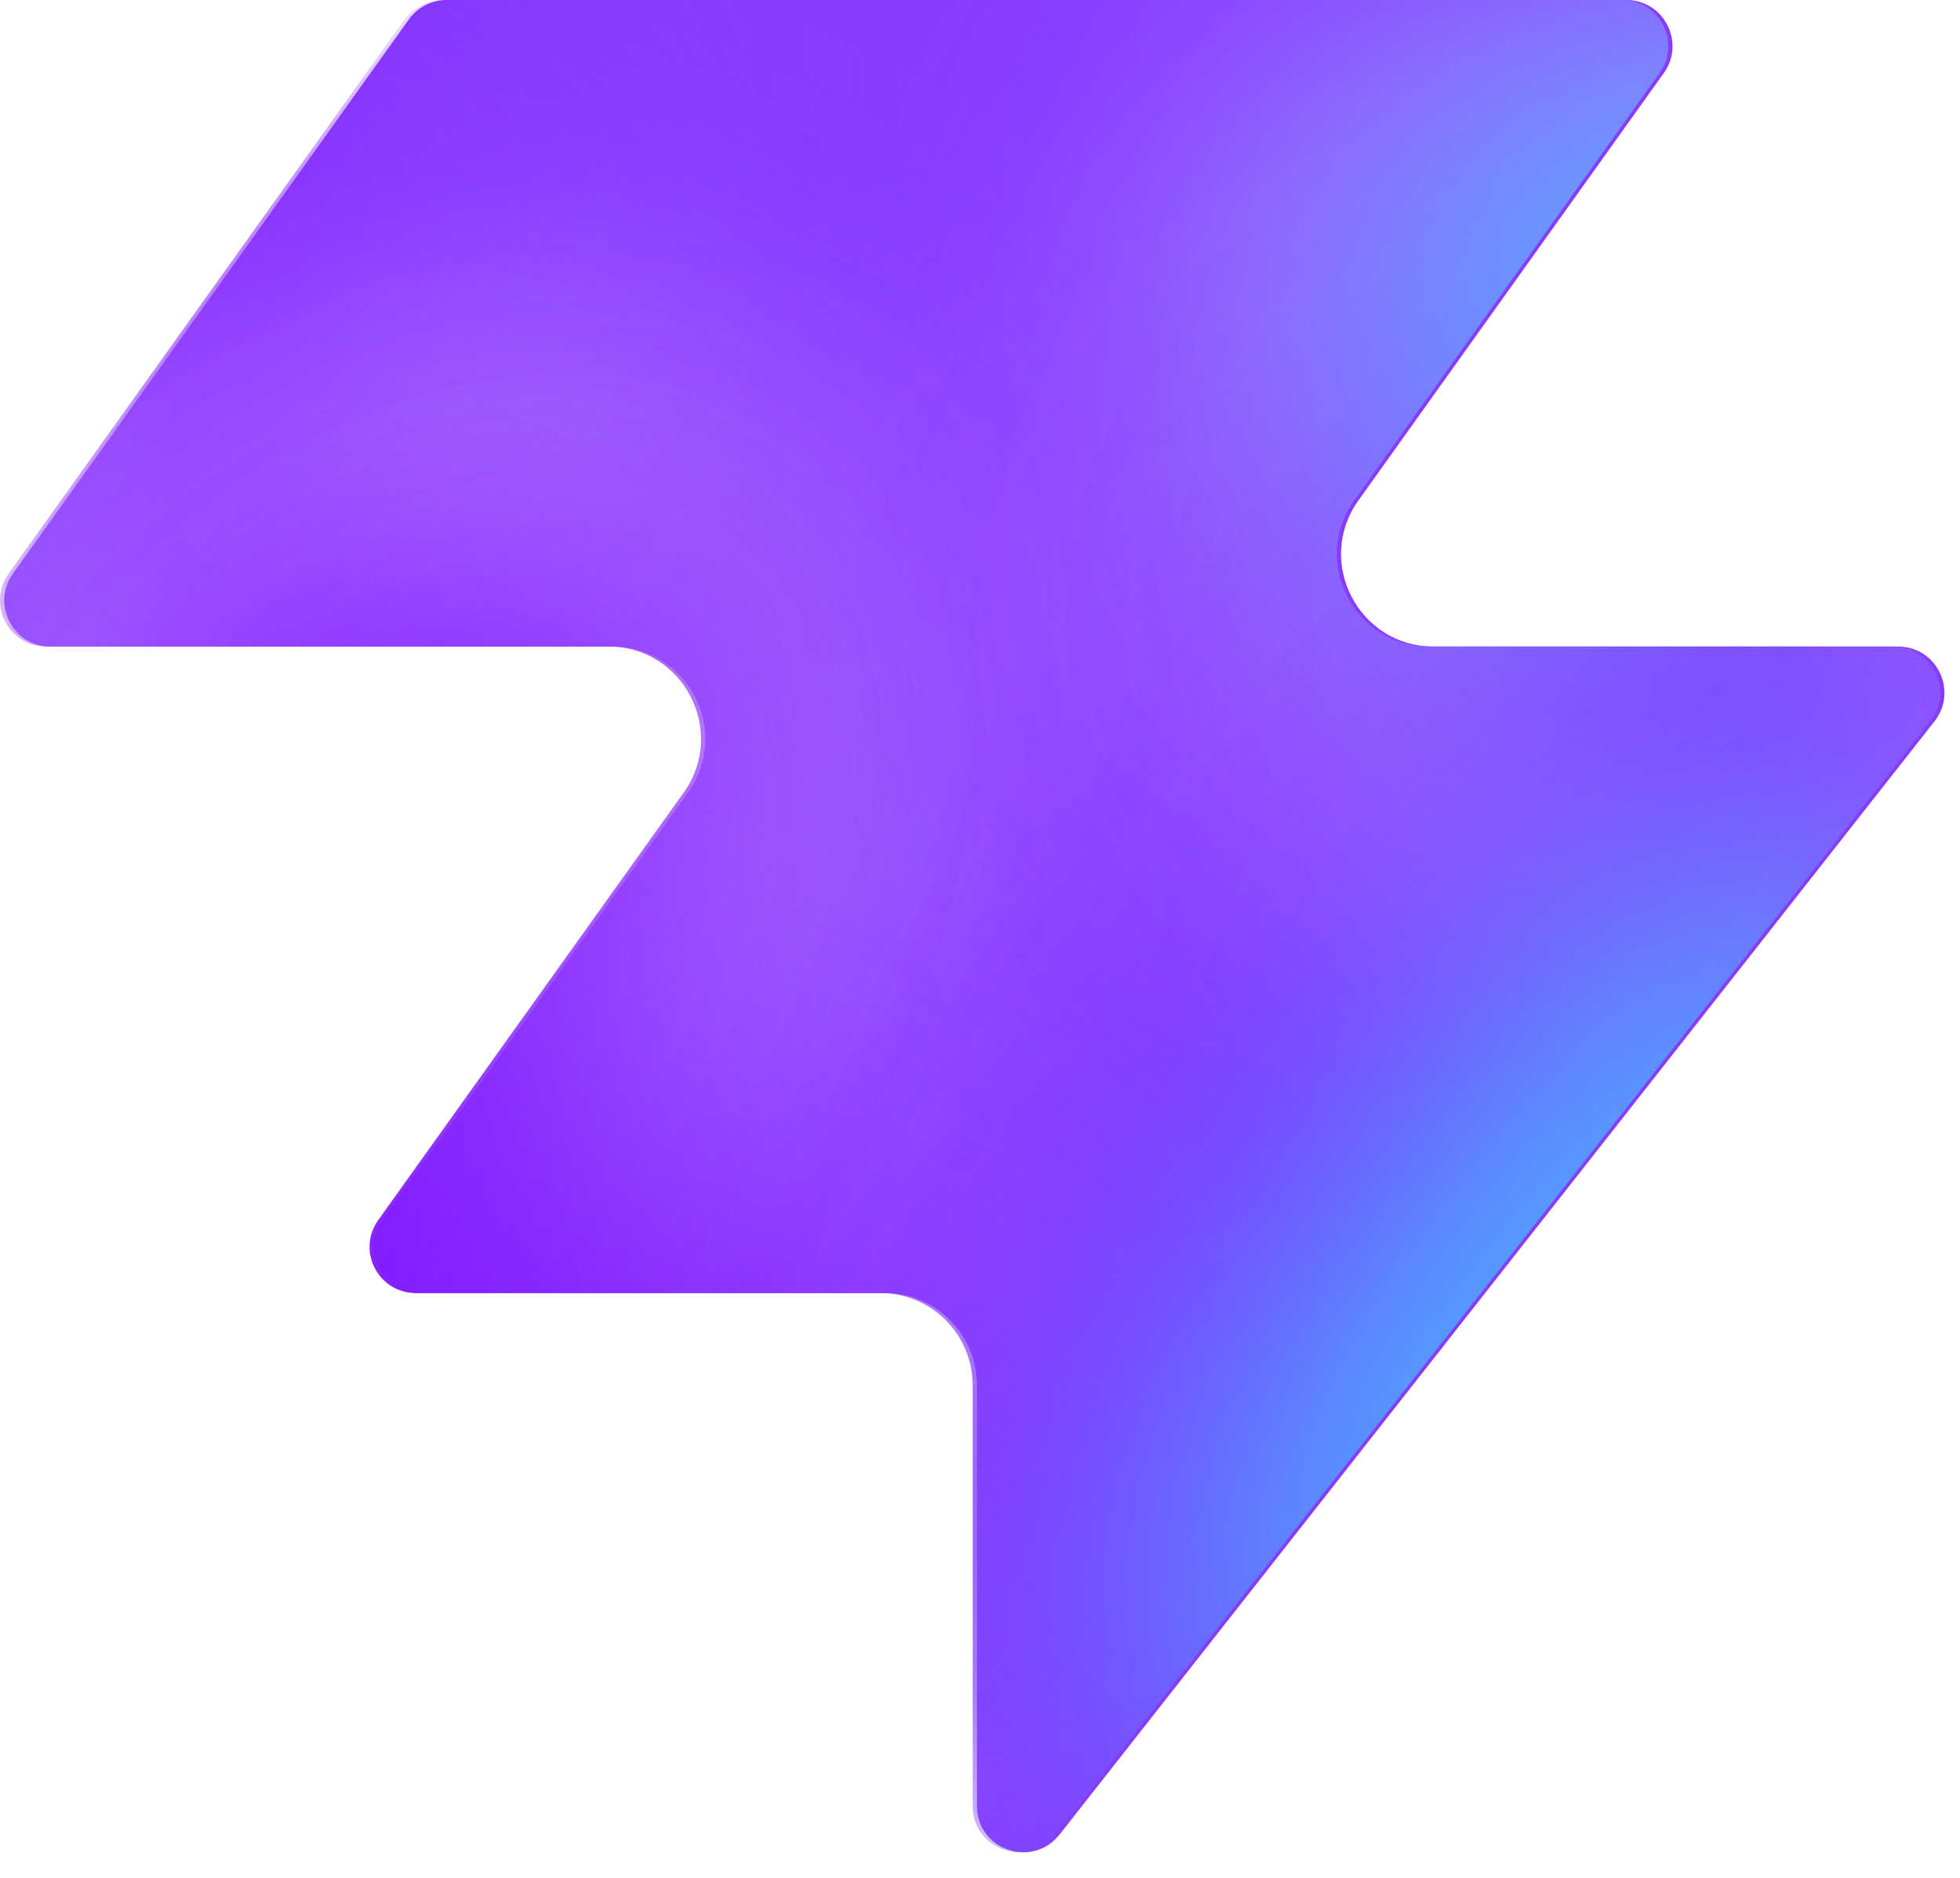
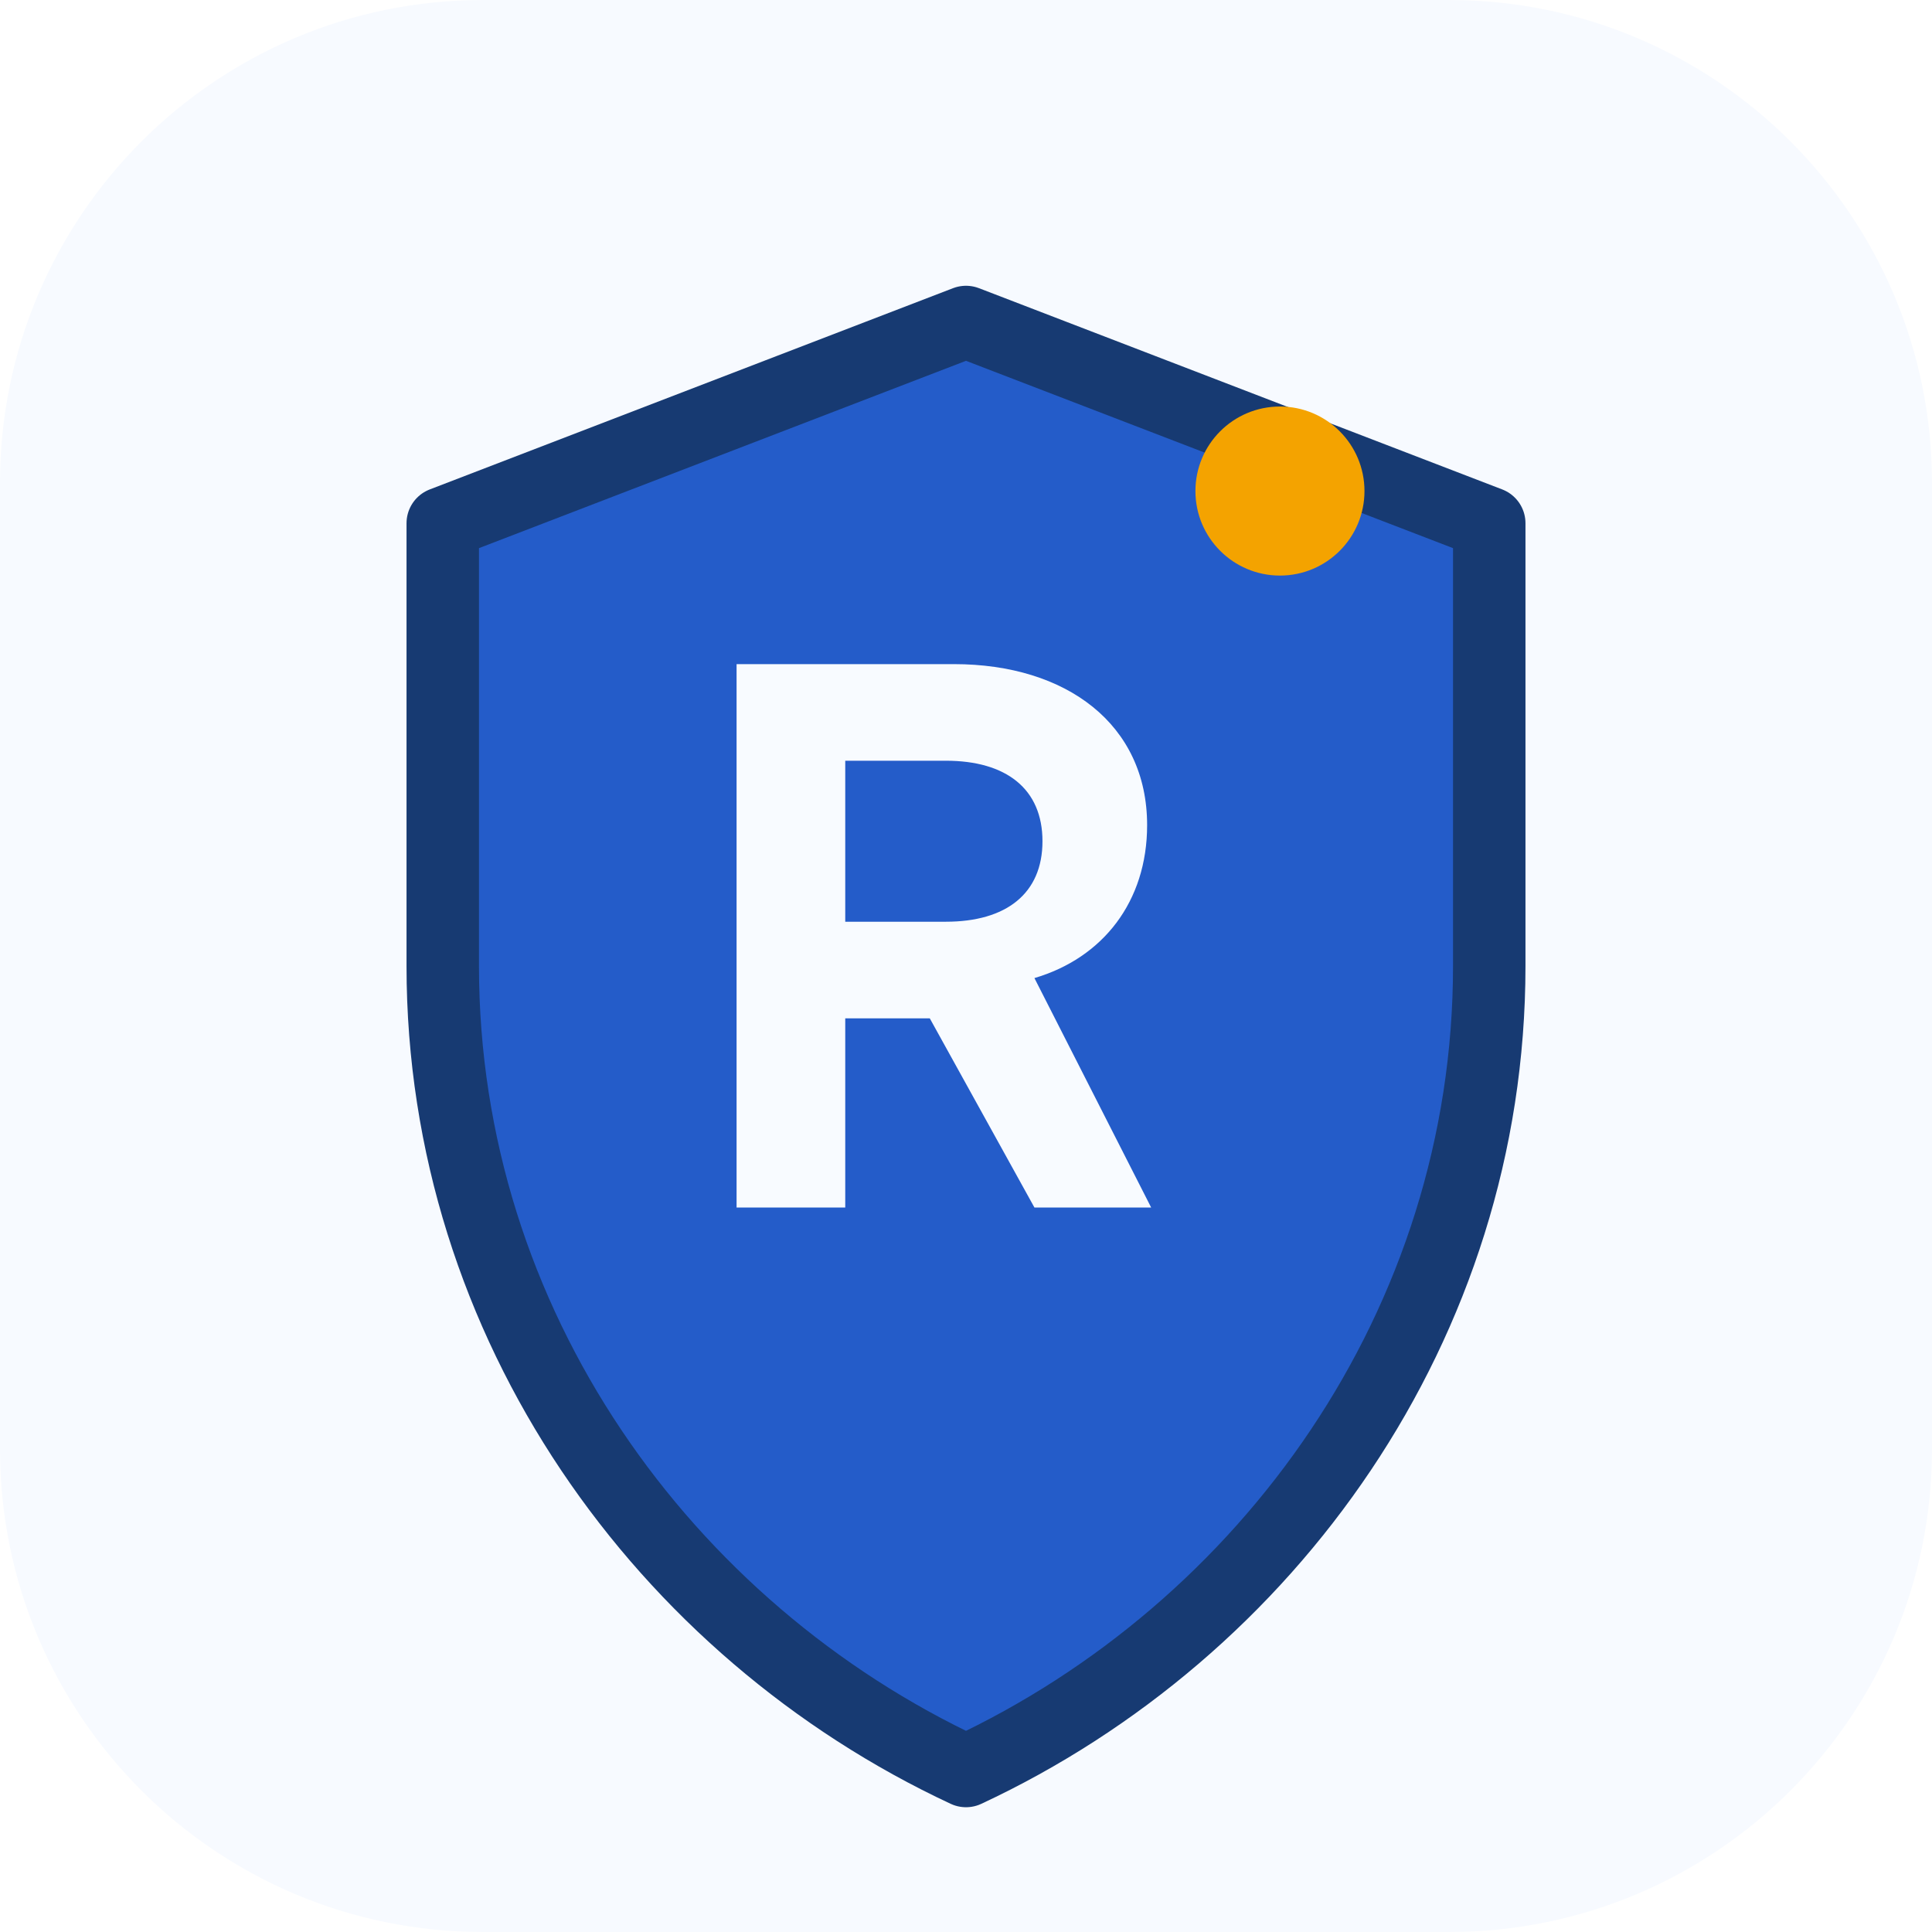
- <svg xmlns="http://www.w3.org/2000/svg" width="48" height="46" fill="none" viewBox="0 0 48 46">
-   <path fill="#863bff" d="M25.946 44.938c-.664.845-2.021.375-2.021-.698V33.937a2.26 2.26 0 0 0-2.262-2.262H10.287c-.92 0-1.456-1.04-.92-1.788l7.48-10.471c1.07-1.497 0-3.578-1.842-3.578H1.237c-.92 0-1.456-1.04-.92-1.788L10.013.474c.214-.297.556-.474.92-.474h28.894c.92 0 1.456 1.04.92 1.788l-7.48 10.471c-1.07 1.498 0 3.579 1.842 3.579h11.377c.943 0 1.473 1.088.89 1.83L25.947 44.94z" style="fill:#863bff;fill:color(display-p3 .525 .23 1);fill-opacity:1" />
-   <mask id="a" width="48" height="46" x="0" y="0" maskUnits="userSpaceOnUse" style="mask-type:alpha">
-     <path fill="#000" d="M25.842 44.938c-.664.844-2.021.375-2.021-.698V33.937a2.26 2.26 0 0 0-2.262-2.262H10.183c-.92 0-1.456-1.04-.92-1.788l7.48-10.471c1.07-1.498 0-3.579-1.842-3.579H1.133c-.92 0-1.456-1.04-.92-1.787L9.91.473c.214-.297.556-.474.92-.474h28.894c.92 0 1.456 1.04.92 1.788l-7.48 10.471c-1.07 1.498 0 3.578 1.842 3.578h11.377c.943 0 1.473 1.088.89 1.832L25.843 44.94z" style="fill:#000;fill-opacity:1" />
-   </mask>
-   <g mask="url(#a)">
-     <g filter="url(#b)">
-       <ellipse cx="5.508" cy="14.704" fill="#ede6ff" rx="5.508" ry="14.704" style="fill:#ede6ff;fill:color(display-p3 .927 .903 1);fill-opacity:1" transform="matrix(.00324 1 1 -.00324 -4.47 31.516)" />
-     </g>
-     <g filter="url(#c)">
-       <ellipse cx="10.399" cy="29.851" fill="#ede6ff" rx="10.399" ry="29.851" style="fill:#ede6ff;fill:color(display-p3 .927 .903 1);fill-opacity:1" transform="matrix(.00324 1 1 -.00324 -39.328 7.883)" />
-     </g>
-     <g filter="url(#d)">
-       <ellipse cx="5.508" cy="30.487" fill="#7e14ff" rx="5.508" ry="30.487" style="fill:#7e14ff;fill:color(display-p3 .492 .077 1);fill-opacity:1" transform="rotate(89.814 -25.913 -14.639)scale(1 -1)" />
-     </g>
-     <g filter="url(#e)">
-       <ellipse cx="5.508" cy="30.599" fill="#7e14ff" rx="5.508" ry="30.599" style="fill:#7e14ff;fill:color(display-p3 .492 .077 1);fill-opacity:1" transform="rotate(89.814 -32.644 -3.334)scale(1 -1)" />
-     </g>
-     <g filter="url(#f)">
-       <ellipse cx="5.508" cy="30.599" fill="#7e14ff" rx="5.508" ry="30.599" style="fill:#7e14ff;fill:color(display-p3 .492 .077 1);fill-opacity:1" transform="matrix(.00324 1 1 -.00324 -34.34 30.47)" />
-     </g>
-     <g filter="url(#g)">
-       <ellipse cx="14.072" cy="22.078" fill="#ede6ff" rx="14.072" ry="22.078" style="fill:#ede6ff;fill:color(display-p3 .927 .903 1);fill-opacity:1" transform="rotate(93.35 24.506 48.493)scale(-1 1)" />
-     </g>
-     <g filter="url(#h)">
-       <ellipse cx="3.47" cy="21.501" fill="#7e14ff" rx="3.47" ry="21.501" style="fill:#7e14ff;fill:color(display-p3 .492 .077 1);fill-opacity:1" transform="rotate(89.009 28.708 47.59)scale(-1 1)" />
-     </g>
-     <g filter="url(#i)">
-       <ellipse cx="3.47" cy="21.501" fill="#7e14ff" rx="3.47" ry="21.501" style="fill:#7e14ff;fill:color(display-p3 .492 .077 1);fill-opacity:1" transform="rotate(89.009 28.708 47.59)scale(-1 1)" />
-     </g>
-     <g filter="url(#j)">
-       <ellipse cx=".387" cy="8.972" fill="#7e14ff" rx="4.407" ry="29.108" style="fill:#7e14ff;fill:color(display-p3 .492 .077 1);fill-opacity:1" transform="rotate(39.51 .387 8.972)" />
-     </g>
-     <g filter="url(#k)">
-       <ellipse cx="47.523" cy="-6.092" fill="#7e14ff" rx="4.407" ry="29.108" style="fill:#7e14ff;fill:color(display-p3 .492 .077 1);fill-opacity:1" transform="rotate(37.892 47.523 -6.092)" />
-     </g>
-     <g filter="url(#l)">
-       <ellipse cx="41.412" cy="6.333" fill="#47bfff" rx="5.971" ry="9.665" style="fill:#47bfff;fill:color(display-p3 .28 .748 1);fill-opacity:1" transform="rotate(37.892 41.412 6.333)" />
-     </g>
-     <g filter="url(#m)">
-       <ellipse cx="-1.879" cy="38.332" fill="#7e14ff" rx="4.407" ry="29.108" style="fill:#7e14ff;fill:color(display-p3 .492 .077 1);fill-opacity:1" transform="rotate(37.892 -1.88 38.332)" />
-     </g>
-     <g filter="url(#n)">
-       <ellipse cx="-1.879" cy="38.332" fill="#7e14ff" rx="4.407" ry="29.108" style="fill:#7e14ff;fill:color(display-p3 .492 .077 1);fill-opacity:1" transform="rotate(37.892 -1.88 38.332)" />
-     </g>
-     <g filter="url(#o)">
-       <ellipse cx="35.651" cy="29.907" fill="#7e14ff" rx="4.407" ry="29.108" style="fill:#7e14ff;fill:color(display-p3 .492 .077 1);fill-opacity:1" transform="rotate(37.892 35.651 29.907)" />
-     </g>
-     <g filter="url(#p)">
-       <ellipse cx="38.418" cy="32.4" fill="#47bfff" rx="5.971" ry="15.297" style="fill:#47bfff;fill:color(display-p3 .28 .748 1);fill-opacity:1" transform="rotate(37.892 38.418 32.4)" />
-     </g>
-   </g>
-   <defs>
-     <filter id="b" width="60.045" height="41.654" x="-19.77" y="16.149" color-interpolation-filters="sRGB" filterUnits="userSpaceOnUse">
-       <feFlood flood-opacity="0" result="BackgroundImageFix" />
-       <feBlend in="SourceGraphic" in2="BackgroundImageFix" result="shape" />
-       <feGaussianBlur result="effect1_foregroundBlur_2002_17158" stdDeviation="7.659" />
-     </filter>
-     <filter id="c" width="90.34" height="51.437" x="-54.613" y="-7.533" color-interpolation-filters="sRGB" filterUnits="userSpaceOnUse">
-       <feFlood flood-opacity="0" result="BackgroundImageFix" />
-       <feBlend in="SourceGraphic" in2="BackgroundImageFix" result="shape" />
-       <feGaussianBlur result="effect1_foregroundBlur_2002_17158" stdDeviation="7.659" />
-     </filter>
-     <filter id="d" width="79.355" height="29.4" x="-49.64" y="2.03" color-interpolation-filters="sRGB" filterUnits="userSpaceOnUse">
-       <feFlood flood-opacity="0" result="BackgroundImageFix" />
-       <feBlend in="SourceGraphic" in2="BackgroundImageFix" result="shape" />
-       <feGaussianBlur result="effect1_foregroundBlur_2002_17158" stdDeviation="4.596" />
-     </filter>
-     <filter id="e" width="79.579" height="29.4" x="-45.045" y="20.029" color-interpolation-filters="sRGB" filterUnits="userSpaceOnUse">
-       <feFlood flood-opacity="0" result="BackgroundImageFix" />
-       <feBlend in="SourceGraphic" in2="BackgroundImageFix" result="shape" />
-       <feGaussianBlur result="effect1_foregroundBlur_2002_17158" stdDeviation="4.596" />
-     </filter>
-     <filter id="f" width="79.579" height="29.4" x="-43.513" y="21.178" color-interpolation-filters="sRGB" filterUnits="userSpaceOnUse">
-       <feFlood flood-opacity="0" result="BackgroundImageFix" />
-       <feBlend in="SourceGraphic" in2="BackgroundImageFix" result="shape" />
-       <feGaussianBlur result="effect1_foregroundBlur_2002_17158" stdDeviation="4.596" />
-     </filter>
-     <filter id="g" width="74.749" height="58.852" x="15.756" y="-17.901" color-interpolation-filters="sRGB" filterUnits="userSpaceOnUse">
-       <feFlood flood-opacity="0" result="BackgroundImageFix" />
-       <feBlend in="SourceGraphic" in2="BackgroundImageFix" result="shape" />
-       <feGaussianBlur result="effect1_foregroundBlur_2002_17158" stdDeviation="7.659" />
-     </filter>
-     <filter id="h" width="61.377" height="25.362" x="23.548" y="2.284" color-interpolation-filters="sRGB" filterUnits="userSpaceOnUse">
-       <feFlood flood-opacity="0" result="BackgroundImageFix" />
-       <feBlend in="SourceGraphic" in2="BackgroundImageFix" result="shape" />
-       <feGaussianBlur result="effect1_foregroundBlur_2002_17158" stdDeviation="4.596" />
-     </filter>
-     <filter id="i" width="61.377" height="25.362" x="23.548" y="2.284" color-interpolation-filters="sRGB" filterUnits="userSpaceOnUse">
-       <feFlood flood-opacity="0" result="BackgroundImageFix" />
-       <feBlend in="SourceGraphic" in2="BackgroundImageFix" result="shape" />
-       <feGaussianBlur result="effect1_foregroundBlur_2002_17158" stdDeviation="4.596" />
-     </filter>
-     <filter id="j" width="56.045" height="63.649" x="-27.636" y="-22.853" color-interpolation-filters="sRGB" filterUnits="userSpaceOnUse">
-       <feFlood flood-opacity="0" result="BackgroundImageFix" />
-       <feBlend in="SourceGraphic" in2="BackgroundImageFix" result="shape" />
-       <feGaussianBlur result="effect1_foregroundBlur_2002_17158" stdDeviation="4.596" />
-     </filter>
-     <filter id="k" width="54.814" height="64.646" x="20.116" y="-38.415" color-interpolation-filters="sRGB" filterUnits="userSpaceOnUse">
-       <feFlood flood-opacity="0" result="BackgroundImageFix" />
-       <feBlend in="SourceGraphic" in2="BackgroundImageFix" result="shape" />
-       <feGaussianBlur result="effect1_foregroundBlur_2002_17158" stdDeviation="4.596" />
-     </filter>
-     <filter id="l" width="33.541" height="35.313" x="24.641" y="-11.323" color-interpolation-filters="sRGB" filterUnits="userSpaceOnUse">
-       <feFlood flood-opacity="0" result="BackgroundImageFix" />
-       <feBlend in="SourceGraphic" in2="BackgroundImageFix" result="shape" />
-       <feGaussianBlur result="effect1_foregroundBlur_2002_17158" stdDeviation="4.596" />
-     </filter>
-     <filter id="m" width="54.814" height="64.646" x="-29.286" y="6.009" color-interpolation-filters="sRGB" filterUnits="userSpaceOnUse">
-       <feFlood flood-opacity="0" result="BackgroundImageFix" />
-       <feBlend in="SourceGraphic" in2="BackgroundImageFix" result="shape" />
-       <feGaussianBlur result="effect1_foregroundBlur_2002_17158" stdDeviation="4.596" />
-     </filter>
-     <filter id="n" width="54.814" height="64.646" x="-29.286" y="6.009" color-interpolation-filters="sRGB" filterUnits="userSpaceOnUse">
-       <feFlood flood-opacity="0" result="BackgroundImageFix" />
-       <feBlend in="SourceGraphic" in2="BackgroundImageFix" result="shape" />
-       <feGaussianBlur result="effect1_foregroundBlur_2002_17158" stdDeviation="4.596" />
-     </filter>
-     <filter id="o" width="54.814" height="64.646" x="8.244" y="-2.416" color-interpolation-filters="sRGB" filterUnits="userSpaceOnUse">
-       <feFlood flood-opacity="0" result="BackgroundImageFix" />
-       <feBlend in="SourceGraphic" in2="BackgroundImageFix" result="shape" />
-       <feGaussianBlur result="effect1_foregroundBlur_2002_17158" stdDeviation="4.596" />
-     </filter>
-     <filter id="p" width="39.409" height="43.623" x="18.713" y="10.588" color-interpolation-filters="sRGB" filterUnits="userSpaceOnUse">
-       <feFlood flood-opacity="0" result="BackgroundImageFix" />
-       <feBlend in="SourceGraphic" in2="BackgroundImageFix" result="shape" />
-       <feGaussianBlur result="effect1_foregroundBlur_2002_17158" stdDeviation="4.596" />
-     </filter>
-   </defs>
+ <svg xmlns="http://www.w3.org/2000/svg" width="48" height="48" viewBox="0 0 48 48" fill="none">
+   <rect width="48" height="48" rx="12" fill="#F7FAFF" />
+   <path d="M24 8L37 13V24C37 32.9 31.5 40.5 24 44C16.5 40.5 11 32.9 11 24V13L24 8Z" fill="#245CC9" stroke="#173A72" stroke-width="1.8" stroke-linejoin="round" />
+   <path d="M18.3 16.5H23.7C26.5 16.5 28.5 18 28.5 20.5C28.5 22.4 27.4 23.8 25.7 24.3L28.6 30H25.7L23.1 25.3H21V30H18.3V16.5ZM21 22.9H23.5C25 22.9 25.9 22.2 25.9 20.9C25.9 19.6 25 18.9 23.5 18.9H21V22.9Z" fill="#F8FBFF" />
+   <circle cx="31.8" cy="12.2" r="2.1" fill="#F4A300" />
</svg>
